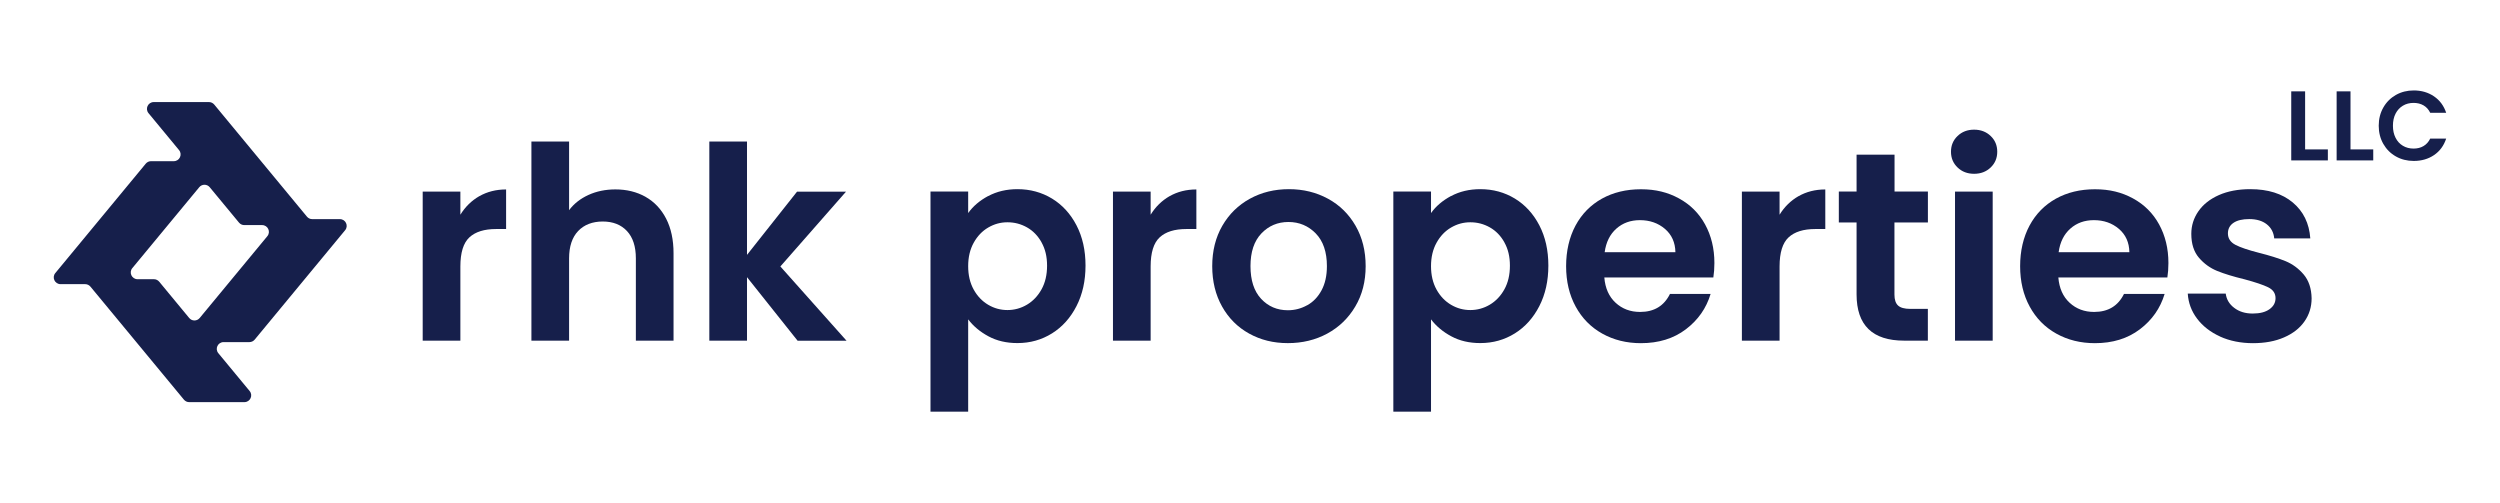
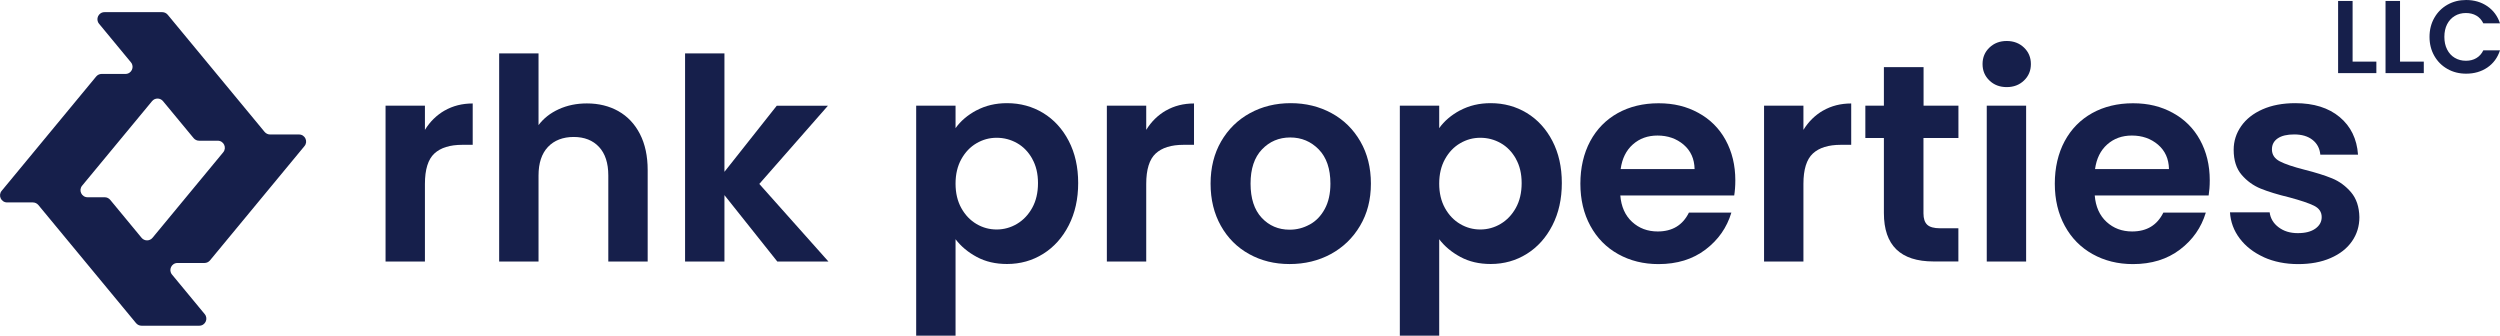
- <svg xmlns="http://www.w3.org/2000/svg" id="Layer_1" data-name="Layer 1" viewBox="0 0 515.56 103.56">
+ <svg xmlns="http://www.w3.org/2000/svg" id="Layer_1" data-name="Layer 1" viewBox="0 0 493.38 66.25">
  <defs>
    <style>
      .cls-1 {
        fill: #161f4b;
      }
    </style>
  </defs>
  <g>
-     <path class="cls-1" d="M475.37,30.81h4.69v2.27h-7.55v-14.24h2.86v11.98Z" />
-     <path class="cls-1" d="M484.73,30.81h4.69v2.27h-7.55v-14.24h2.86v11.98Z" />
-     <path class="cls-1" d="M491.5,22.17c.63-1.11,1.5-1.97,2.59-2.59,1.1-.62,2.32-.93,3.68-.93,1.59,0,2.99.41,4.18,1.22,1.2.82,2.03,1.95,2.51,3.39h-3.29c-.33-.68-.79-1.19-1.38-1.53-.59-.34-1.28-.51-2.05-.51-.83,0-1.57.19-2.21.58-.65.39-1.15.94-1.51,1.64s-.54,1.54-.54,2.49.18,1.77.54,2.48c.36.71.86,1.27,1.51,1.65.65.39,1.38.58,2.21.58.78,0,1.46-.17,2.05-.52.59-.35,1.05-.86,1.38-1.54h3.29c-.48,1.46-1.31,2.59-2.5,3.4-1.19.81-2.59,1.21-4.19,1.21-1.36,0-2.59-.31-3.68-.93-1.1-.62-1.96-1.48-2.59-2.58-.63-1.1-.95-2.35-.95-3.75s.32-2.66.95-3.76Z" />
+     <path class="cls-1" d="M464.29,12.16h4.69v2.27h-7.55V.19h2.86v11.98h0Z" />
+     <path class="cls-1" d="M473.65,12.16h4.69v2.27h-7.55V.19h2.86v11.98h0Z" />
+     <path class="cls-1" d="M480.42,3.52c.63-1.11,1.5-1.97,2.59-2.59,1.1-.62,2.32-.93,3.68-.93,1.59,0,2.99.41,4.18,1.22,1.2.82,2.03,1.95,2.51,3.39h-3.29c-.33-.68-.79-1.19-1.38-1.53s-1.28-.51-2.05-.51c-.83,0-1.57.19-2.21.58-.65.39-1.15.94-1.51,1.64s-.54,1.54-.54,2.49.18,1.77.54,2.48c.36.71.86,1.27,1.51,1.65.65.39,1.38.58,2.21.58.78,0,1.46-.17,2.05-.52s1.05-.86,1.38-1.54h3.29c-.48,1.46-1.31,2.59-2.5,3.4s-2.59,1.21-4.19,1.21c-1.36,0-2.59-.31-3.68-.93-1.1-.62-1.96-1.48-2.59-2.58s-.95-2.35-.95-3.75.32-2.66.95-3.76Z" />
  </g>
  <g>
-     <path class="cls-1" d="M98.85,40.46c1.61-.92,3.45-1.39,5.52-1.39v8.16h-2.05c-2.44,0-4.28.57-5.52,1.72-1.24,1.15-1.86,3.15-1.86,5.99v15.32h-7.77v-30.75h7.77v4.77c1-1.63,2.3-2.9,3.91-3.83Z" />
-     <path class="cls-1" d="M133.12,40.59c1.81,1.02,3.23,2.52,4.25,4.5,1.02,1.98,1.53,4.36,1.53,7.13v18.04h-7.77v-16.98c0-2.44-.61-4.32-1.83-5.63-1.22-1.31-2.89-1.97-5-1.97s-3.84.66-5.08,1.97c-1.24,1.31-1.86,3.19-1.86,5.63v16.98h-7.77V29.19h7.77v14.15c1-1.33,2.33-2.38,4-3.14,1.67-.76,3.51-1.14,5.55-1.14,2.33,0,4.4.51,6.22,1.53Z" />
-     <path class="cls-1" d="M164.48,70.26l-10.43-13.1v13.1h-7.77V29.19h7.77v23.37l10.32-13.04h10.1l-13.54,15.43,13.65,15.32h-10.1Z" />
-     <path class="cls-1" d="M203.8,40.43c1.76-.94,3.76-1.42,6.02-1.42,2.63,0,5,.65,7.13,1.94,2.13,1.3,3.81,3.14,5.05,5.52,1.24,2.39,1.86,5.15,1.86,8.3s-.62,5.93-1.86,8.35c-1.24,2.42-2.92,4.3-5.05,5.63-2.13,1.33-4.5,2-7.13,2-2.26,0-4.25-.46-5.97-1.39-1.72-.92-3.12-2.09-4.19-3.5v19.04h-7.77v-45.4h7.77v4.44c1-1.41,2.38-2.58,4.13-3.52ZM214.79,49.97c-.76-1.35-1.76-2.38-3-3.08-1.24-.7-2.58-1.05-4.02-1.05s-2.73.36-3.97,1.08c-1.24.72-2.24,1.77-3,3.14-.76,1.37-1.14,2.98-1.14,4.83s.38,3.46,1.14,4.83c.76,1.37,1.76,2.41,3,3.14s2.56,1.08,3.97,1.08,2.78-.37,4.02-1.11c1.24-.74,2.24-1.79,3-3.16.76-1.37,1.14-3,1.14-4.88s-.38-3.45-1.14-4.8Z" />
-     <path class="cls-1" d="M241.2,40.46c1.61-.92,3.45-1.39,5.52-1.39v8.16h-2.05c-2.44,0-4.28.57-5.52,1.72-1.24,1.15-1.86,3.15-1.86,5.99v15.32h-7.77v-30.75h7.77v4.77c1-1.63,2.3-2.9,3.91-3.83Z" />
-     <path class="cls-1" d="M257.6,68.79c-2.37-1.31-4.23-3.17-5.58-5.58-1.35-2.4-2.03-5.18-2.03-8.32s.69-5.92,2.08-8.33c1.39-2.4,3.28-4.26,5.69-5.58s5.09-1.97,8.05-1.97,5.64.66,8.05,1.97,4.3,3.17,5.69,5.58c1.39,2.41,2.08,5.18,2.08,8.33s-.71,5.92-2.14,8.32c-1.42,2.41-3.35,4.26-5.77,5.58-2.42,1.31-5.13,1.97-8.13,1.97s-5.62-.66-7.99-1.97ZM269.56,62.96c1.24-.68,2.23-1.71,2.97-3.08s1.11-3.03,1.11-5c0-2.92-.77-5.17-2.3-6.74-1.54-1.57-3.41-2.36-5.63-2.36s-4.08.79-5.58,2.36c-1.5,1.57-2.25,3.82-2.25,6.74s.73,5.17,2.19,6.74c1.46,1.57,3.3,2.36,5.52,2.36,1.41,0,2.73-.34,3.97-1.03Z" />
-     <path class="cls-1" d="M299.25,40.43c1.76-.94,3.76-1.42,6.02-1.42,2.63,0,5,.65,7.13,1.94,2.13,1.3,3.81,3.14,5.05,5.52,1.24,2.39,1.86,5.15,1.86,8.3s-.62,5.93-1.86,8.35c-1.24,2.42-2.92,4.3-5.05,5.63-2.13,1.33-4.5,2-7.13,2-2.26,0-4.25-.46-5.97-1.39-1.72-.92-3.12-2.09-4.19-3.5v19.04h-7.77v-45.4h7.77v4.44c1-1.41,2.38-2.58,4.13-3.52ZM310.24,49.97c-.76-1.35-1.76-2.38-3-3.08-1.24-.7-2.58-1.05-4.02-1.05s-2.73.36-3.97,1.08c-1.24.72-2.24,1.77-3,3.14-.76,1.37-1.14,2.98-1.14,4.83s.38,3.46,1.14,4.83c.76,1.37,1.76,2.41,3,3.14s2.56,1.08,3.97,1.08,2.78-.37,4.02-1.11c1.24-.74,2.24-1.79,3-3.16.76-1.37,1.14-3,1.14-4.88s-.38-3.45-1.14-4.8Z" />
-     <path class="cls-1" d="M353.33,57.22h-22.48c.18,2.22.96,3.96,2.33,5.22,1.37,1.26,3.05,1.89,5.05,1.89,2.89,0,4.94-1.24,6.16-3.72h8.38c-.89,2.96-2.59,5.39-5.11,7.3-2.52,1.91-5.61,2.86-9.27,2.86-2.96,0-5.61-.66-7.96-1.97s-4.18-3.17-5.49-5.58c-1.31-2.4-1.97-5.18-1.97-8.32s.65-5.97,1.94-8.38c1.29-2.4,3.11-4.25,5.44-5.55,2.33-1.29,5.01-1.94,8.05-1.94s5.54.63,7.85,1.89c2.31,1.26,4.11,3.04,5.38,5.36s1.92,4.97,1.92,7.96c0,1.11-.08,2.11-.22,3ZM345.51,52c-.04-2-.76-3.6-2.16-4.8-1.41-1.2-3.13-1.8-5.16-1.8-1.92,0-3.54.58-4.86,1.75s-2.12,2.78-2.41,4.86h14.6Z" />
-     <path class="cls-1" d="M370.9,40.46c1.61-.92,3.45-1.39,5.52-1.39v8.16h-2.05c-2.44,0-4.28.57-5.52,1.72-1.24,1.15-1.86,3.15-1.86,5.99v15.32h-7.77v-30.75h7.77v4.77c1-1.63,2.3-2.9,3.91-3.83Z" />
-     <path class="cls-1" d="M390.68,45.89v14.87c0,1.04.25,1.79.75,2.25.5.46,1.34.69,2.53.69h3.61v6.55h-4.88c-6.55,0-9.82-3.18-9.82-9.55v-14.82h-3.66v-6.38h3.66v-7.6h7.83v7.6h6.88v6.38h-6.88Z" />
-     <path class="cls-1" d="M403.7,34.54c-.91-.87-1.36-1.95-1.36-3.25s.45-2.38,1.36-3.25c.91-.87,2.04-1.3,3.41-1.3s2.51.44,3.41,1.3c.91.87,1.36,1.95,1.36,3.25s-.45,2.38-1.36,3.25c-.91.87-2.04,1.3-3.41,1.3s-2.51-.43-3.41-1.3ZM410.94,39.51v30.75h-7.77v-30.75h7.77Z" />
-     <path class="cls-1" d="M446.96,57.22h-22.48c.18,2.22.96,3.96,2.33,5.22,1.37,1.26,3.05,1.89,5.05,1.89,2.89,0,4.94-1.24,6.16-3.72h8.38c-.89,2.96-2.59,5.39-5.11,7.3-2.52,1.91-5.61,2.86-9.27,2.86-2.96,0-5.61-.66-7.96-1.97s-4.18-3.17-5.49-5.58c-1.31-2.4-1.97-5.18-1.97-8.32s.65-5.97,1.94-8.38c1.29-2.4,3.11-4.25,5.44-5.55,2.33-1.29,5.01-1.94,8.05-1.94s5.54.63,7.85,1.89c2.31,1.26,4.11,3.04,5.38,5.36s1.92,4.97,1.92,7.96c0,1.11-.08,2.11-.22,3ZM439.13,52c-.04-2-.76-3.6-2.16-4.8-1.41-1.2-3.13-1.8-5.16-1.8-1.92,0-3.54.58-4.86,1.75s-2.12,2.78-2.41,4.86h14.6Z" />
-     <path class="cls-1" d="M457.84,69.4c-2-.91-3.58-2.14-4.75-3.69-1.17-1.55-1.8-3.27-1.92-5.16h7.83c.15,1.18.73,2.17,1.75,2.94,1.02.78,2.28,1.17,3.8,1.17s2.64-.3,3.47-.89c.83-.59,1.25-1.35,1.25-2.28,0-1-.51-1.75-1.53-2.25s-2.64-1.04-4.86-1.64c-2.29-.55-4.17-1.13-5.63-1.72s-2.72-1.5-3.77-2.72-1.58-2.87-1.58-4.94c0-1.7.49-3.25,1.47-4.66.98-1.41,2.39-2.52,4.22-3.33,1.83-.81,3.99-1.22,6.47-1.22,3.66,0,6.58.92,8.77,2.75,2.18,1.83,3.39,4.3,3.61,7.41h-7.44c-.11-1.22-.62-2.19-1.53-2.91-.91-.72-2.12-1.08-3.63-1.08-1.41,0-2.49.26-3.25.78-.76.52-1.14,1.24-1.14,2.17,0,1.04.52,1.82,1.55,2.36s2.65,1.08,4.83,1.64c2.22.56,4.05,1.13,5.49,1.72,1.44.59,2.69,1.51,3.75,2.75,1.05,1.24,1.6,2.88,1.64,4.91,0,1.78-.49,3.37-1.47,4.77-.98,1.41-2.39,2.51-4.22,3.3-1.83.8-3.97,1.19-6.41,1.19s-4.77-.45-6.77-1.36Z" />
+     <path class="cls-1" d="M87.77,21.81c1.61-.92,3.45-1.39,5.52-1.39v8.16h-2.05c-2.44,0-4.28.57-5.52,1.72s-1.86,3.15-1.86,5.99v15.32h-7.77v-30.75h7.77v4.77c1-1.63,2.3-2.9,3.91-3.83h0Z" />
+     <path class="cls-1" d="M122.04,21.94c1.81,1.02,3.23,2.52,4.25,4.5s1.53,4.36,1.53,7.13v18.04h-7.77v-16.98c0-2.44-.61-4.32-1.83-5.63s-2.89-1.97-5-1.97-3.84.66-5.08,1.97c-1.24,1.31-1.86,3.19-1.86,5.63v16.98h-7.77V10.54h7.77v14.15c1-1.33,2.33-2.38,4-3.14s3.51-1.14,5.55-1.14c2.33,0,4.4.51,6.22,1.53h0Z" />
+     <path class="cls-1" d="M153.4,51.61l-10.43-13.1v13.1h-7.77V10.54h7.77v23.37l10.32-13.04h10.1l-13.54,15.43,13.65,15.32h-10.1Z" />
+     <path class="cls-1" d="M192.72,21.78c1.76-.94,3.76-1.42,6.02-1.42,2.63,0,5,.65,7.13,1.94,2.13,1.3,3.81,3.14,5.05,5.52,1.24,2.39,1.86,5.15,1.86,8.3s-.62,5.93-1.86,8.35c-1.24,2.42-2.92,4.3-5.05,5.63-2.13,1.33-4.5,2-7.13,2-2.26,0-4.25-.46-5.97-1.39-1.72-.92-3.12-2.09-4.19-3.5v19.04h-7.77V20.85h7.77v4.44c1-1.41,2.38-2.58,4.13-3.52h0ZM203.71,31.32c-.76-1.35-1.76-2.38-3-3.08s-2.58-1.05-4.02-1.05-2.73.36-3.97,1.08-2.24,1.77-3,3.14-1.14,2.98-1.14,4.83.38,3.46,1.14,4.83c.76,1.37,1.76,2.41,3,3.14s2.56,1.08,3.97,1.08,2.78-.37,4.02-1.11,2.24-1.79,3-3.16,1.14-3,1.14-4.88-.38-3.45-1.14-4.8v-.02Z" />
+     <path class="cls-1" d="M230.12,21.81c1.61-.92,3.45-1.39,5.52-1.39v8.16h-2.05c-2.44,0-4.28.57-5.52,1.72s-1.86,3.15-1.86,5.99v15.32h-7.77v-30.75h7.77v4.77c1-1.63,2.3-2.9,3.91-3.83h0Z" />
+     <path class="cls-1" d="M246.52,50.14c-2.37-1.31-4.23-3.17-5.58-5.58-1.35-2.4-2.03-5.18-2.03-8.32s.69-5.92,2.08-8.33c1.39-2.4,3.28-4.26,5.69-5.58s5.09-1.97,8.05-1.97,5.64.66,8.05,1.97,4.3,3.17,5.69,5.58c1.39,2.41,2.08,5.18,2.08,8.33s-.71,5.92-2.14,8.32c-1.42,2.41-3.35,4.26-5.77,5.58-2.42,1.31-5.13,1.97-8.13,1.97s-5.62-.66-7.99-1.97h0ZM258.48,44.31c1.24-.68,2.23-1.71,2.97-3.08s1.11-3.03,1.11-5c0-2.92-.77-5.17-2.3-6.74-1.54-1.57-3.41-2.36-5.63-2.36s-4.08.79-5.58,2.36-2.25,3.82-2.25,6.74.73,5.17,2.19,6.74,3.3,2.36,5.52,2.36c1.41,0,2.73-.34,3.97-1.03h0Z" />
+     <path class="cls-1" d="M288.17,21.78c1.76-.94,3.76-1.42,6.02-1.42,2.63,0,5,.65,7.13,1.94,2.13,1.3,3.81,3.14,5.05,5.52,1.24,2.39,1.86,5.15,1.86,8.3s-.62,5.93-1.86,8.35c-1.24,2.42-2.92,4.3-5.05,5.63-2.13,1.33-4.5,2-7.13,2-2.26,0-4.25-.46-5.97-1.39-1.72-.92-3.12-2.09-4.19-3.5v19.04h-7.77V20.85h7.77v4.44c1-1.41,2.38-2.58,4.13-3.52h.01ZM299.16,31.32c-.76-1.35-1.76-2.38-3-3.08s-2.58-1.05-4.02-1.05-2.73.36-3.97,1.08-2.24,1.77-3,3.14-1.14,2.98-1.14,4.83.38,3.46,1.14,4.83c.76,1.37,1.76,2.41,3,3.14s2.56,1.08,3.97,1.08,2.78-.37,4.02-1.11,2.24-1.79,3-3.16,1.14-3,1.14-4.88-.38-3.45-1.14-4.8v-.02Z" />
+     <path class="cls-1" d="M342.25,38.57h-22.48c.18,2.22.96,3.96,2.33,5.22,1.37,1.26,3.05,1.89,5.05,1.89,2.89,0,4.94-1.24,6.16-3.72h8.38c-.89,2.96-2.59,5.39-5.11,7.3s-5.61,2.86-9.27,2.86c-2.96,0-5.61-.66-7.96-1.97s-4.18-3.17-5.49-5.58c-1.31-2.4-1.97-5.18-1.97-8.32s.65-5.97,1.94-8.38c1.29-2.4,3.11-4.25,5.44-5.55,2.33-1.29,5.01-1.94,8.05-1.94s5.54.63,7.85,1.89,4.11,3.04,5.38,5.36,1.92,4.97,1.92,7.96c0,1.11-.08,2.11-.22,3v-.02ZM334.43,33.35c-.04-2-.76-3.6-2.16-4.8-1.41-1.2-3.13-1.8-5.16-1.8-1.92,0-3.54.58-4.86,1.75s-2.12,2.78-2.41,4.86h14.6-.01Z" />
+     <path class="cls-1" d="M359.82,21.81c1.61-.92,3.45-1.39,5.52-1.39v8.16h-2.05c-2.44,0-4.28.57-5.52,1.72s-1.86,3.15-1.86,5.99v15.32h-7.77v-30.75h7.77v4.77c1-1.63,2.3-2.9,3.91-3.83h0Z" />
+     <path class="cls-1" d="M379.6,27.24v14.87c0,1.04.25,1.79.75,2.25s1.34.69,2.53.69h3.61v6.55h-4.88c-6.55,0-9.82-3.18-9.82-9.55v-14.82h-3.66v-6.38h3.66v-7.6h7.83v7.6h6.88v6.38h-6.9Z" />
+     <path class="cls-1" d="M392.62,15.89c-.91-.87-1.36-1.95-1.36-3.25s.45-2.38,1.36-3.25c.91-.87,2.04-1.3,3.41-1.3s2.51.44,3.41,1.3c.91.87,1.36,1.95,1.36,3.25s-.45,2.38-1.36,3.25c-.91.87-2.04,1.3-3.41,1.3s-2.51-.43-3.41-1.3ZM399.86,20.86v30.75h-7.77v-30.75s7.77,0,7.77,0Z" />
+     <path class="cls-1" d="M435.88,38.57h-22.48c.18,2.22.96,3.96,2.33,5.22,1.37,1.26,3.05,1.89,5.05,1.89,2.89,0,4.94-1.24,6.16-3.72h8.38c-.89,2.96-2.59,5.39-5.11,7.3s-5.61,2.86-9.27,2.86c-2.96,0-5.61-.66-7.96-1.97s-4.18-3.17-5.49-5.58c-1.31-2.4-1.97-5.18-1.97-8.32s.65-5.97,1.94-8.38c1.29-2.4,3.11-4.25,5.44-5.55,2.33-1.29,5.01-1.94,8.05-1.94s5.54.63,7.85,1.89,4.11,3.04,5.38,5.36,1.92,4.97,1.92,7.96c0,1.11-.08,2.11-.22,3v-.02ZM428.05,33.35c-.04-2-.76-3.6-2.16-4.8-1.41-1.2-3.13-1.8-5.16-1.8-1.92,0-3.54.58-4.86,1.75s-2.12,2.78-2.41,4.86h14.6-.01Z" />
+     <path class="cls-1" d="M446.76,50.75c-2-.91-3.58-2.14-4.75-3.69s-1.8-3.27-1.92-5.16h7.83c.15,1.18.73,2.17,1.75,2.94,1.02.78,2.28,1.17,3.8,1.17s2.64-.3,3.47-.89c.83-.59,1.25-1.35,1.25-2.28,0-1-.51-1.75-1.53-2.25s-2.64-1.04-4.86-1.64c-2.29-.55-4.17-1.13-5.63-1.72s-2.72-1.5-3.77-2.72-1.58-2.87-1.58-4.94c0-1.7.49-3.25,1.47-4.66s2.39-2.52,4.22-3.33,3.99-1.22,6.47-1.22c3.66,0,6.58.92,8.77,2.75,2.18,1.83,3.39,4.3,3.61,7.41h-7.44c-.11-1.22-.62-2.19-1.53-2.91s-2.12-1.08-3.63-1.08c-1.41,0-2.49.26-3.25.78s-1.14,1.24-1.14,2.17c0,1.04.52,1.82,1.55,2.36s2.65,1.08,4.83,1.64c2.22.56,4.05,1.13,5.49,1.72s2.69,1.51,3.75,2.75c1.05,1.24,1.6,2.88,1.64,4.91,0,1.78-.49,3.37-1.47,4.77-.98,1.41-2.39,2.51-4.22,3.3-1.83.8-3.97,1.19-6.41,1.19s-4.77-.45-6.77-1.36h0Z" />
  </g>
-   <path class="cls-1" d="M52.52,70.04l18.65-22.56c.76-.91.11-2.29-1.08-2.29h-5.71c-.42,0-.81-.19-1.08-.51l-19.12-23.12c-.27-.32-.66-.51-1.08-.51h-11.39c-1.19,0-1.84,1.38-1.08,2.29l6.29,7.61c.76.91.11,2.29-1.08,2.29h-4.7c-.42,0-.81.19-1.08.51l-18.65,22.56c-.76.91-.11,2.29,1.08,2.29h5.08c.42,0,.81.19,1.08.51l19.28,23.31c.27.32.66.51,1.08.51h11.39c1.19,0,1.84-1.38,1.08-2.29l-6.45-7.8c-.76-.91-.11-2.29,1.08-2.29h5.33c.42,0,.81-.19,1.08-.51ZM27.29,55.29l13.8-16.68c.56-.68,1.6-.68,2.16,0l6.04,7.3c.27.32.66.51,1.08.51h3.68c1.19,0,1.84,1.38,1.08,2.29l-13.95,16.87c-.56.68-1.6.68-2.16,0l-6.19-7.49c-.27-.32-.66-.51-1.08-.51h-3.38c-1.19,0-1.84-1.38-1.08-2.29Z" />
+   <path class="cls-1" d="M41.44,51.39l18.65-22.56c.76-.91.11-2.29-1.08-2.29h-5.71c-.42,0-.81-.19-1.08-.51L33.1,2.91c-.27-.32-.66-.51-1.08-.51h-11.39c-1.19,0-1.84,1.38-1.08,2.29l6.29,7.61c.76.91.11,2.29-1.08,2.29h-4.7c-.42,0-.81.19-1.08.51L.33,37.66c-.76.91-.11,2.29,1.08,2.29h5.08c.42,0,.81.19,1.08.51l19.28,23.31c.27.32.66.51,1.08.51h11.39c1.19,0,1.84-1.38,1.08-2.29l-6.45-7.8c-.76-.91-.11-2.29,1.08-2.29h5.33c.42,0,.81-.19,1.08-.51ZM16.21,36.64l13.8-16.68c.56-.68,1.6-.68,2.16,0l6.04,7.3c.27.32.66.51,1.08.51h3.68c1.19,0,1.84,1.38,1.08,2.29l-13.95,16.87c-.56.68-1.6.68-2.16,0l-6.19-7.49c-.27-.32-.66-.51-1.08-.51h-3.38c-1.19,0-1.84-1.38-1.08-2.29Z" />
</svg>
